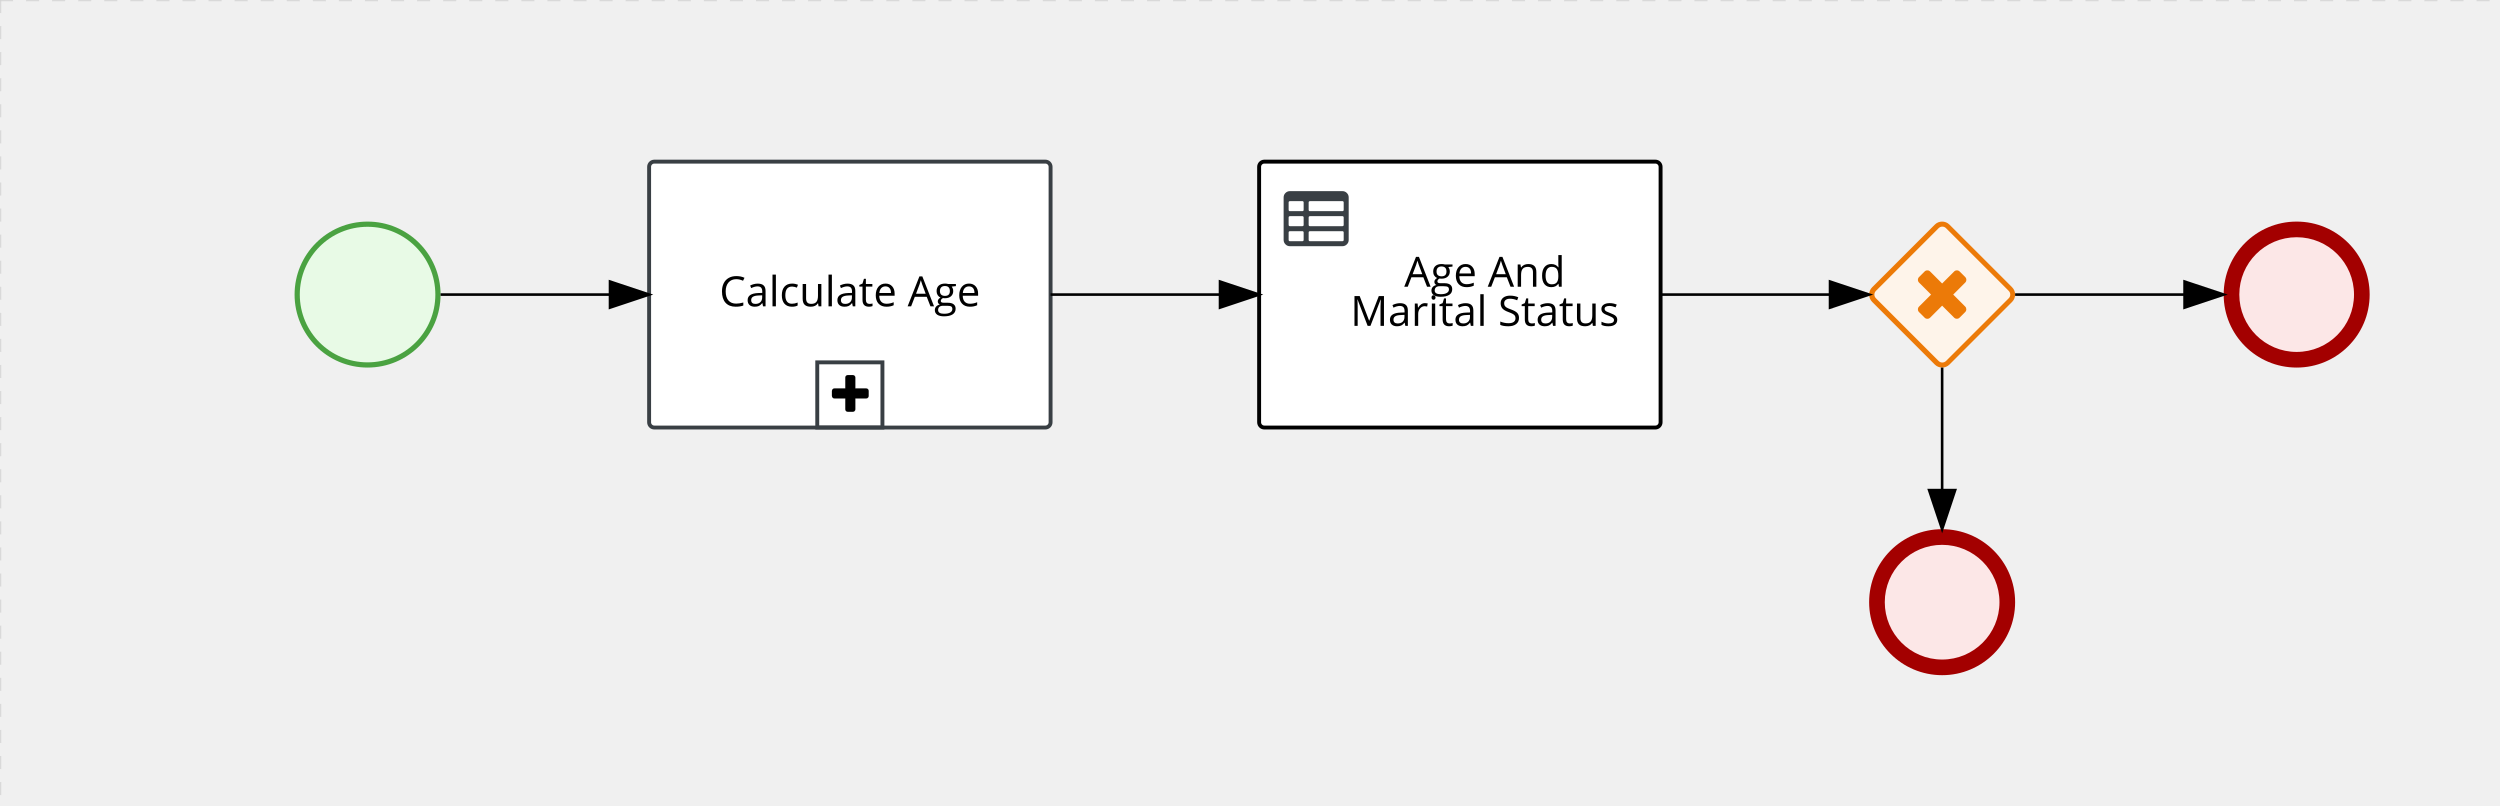
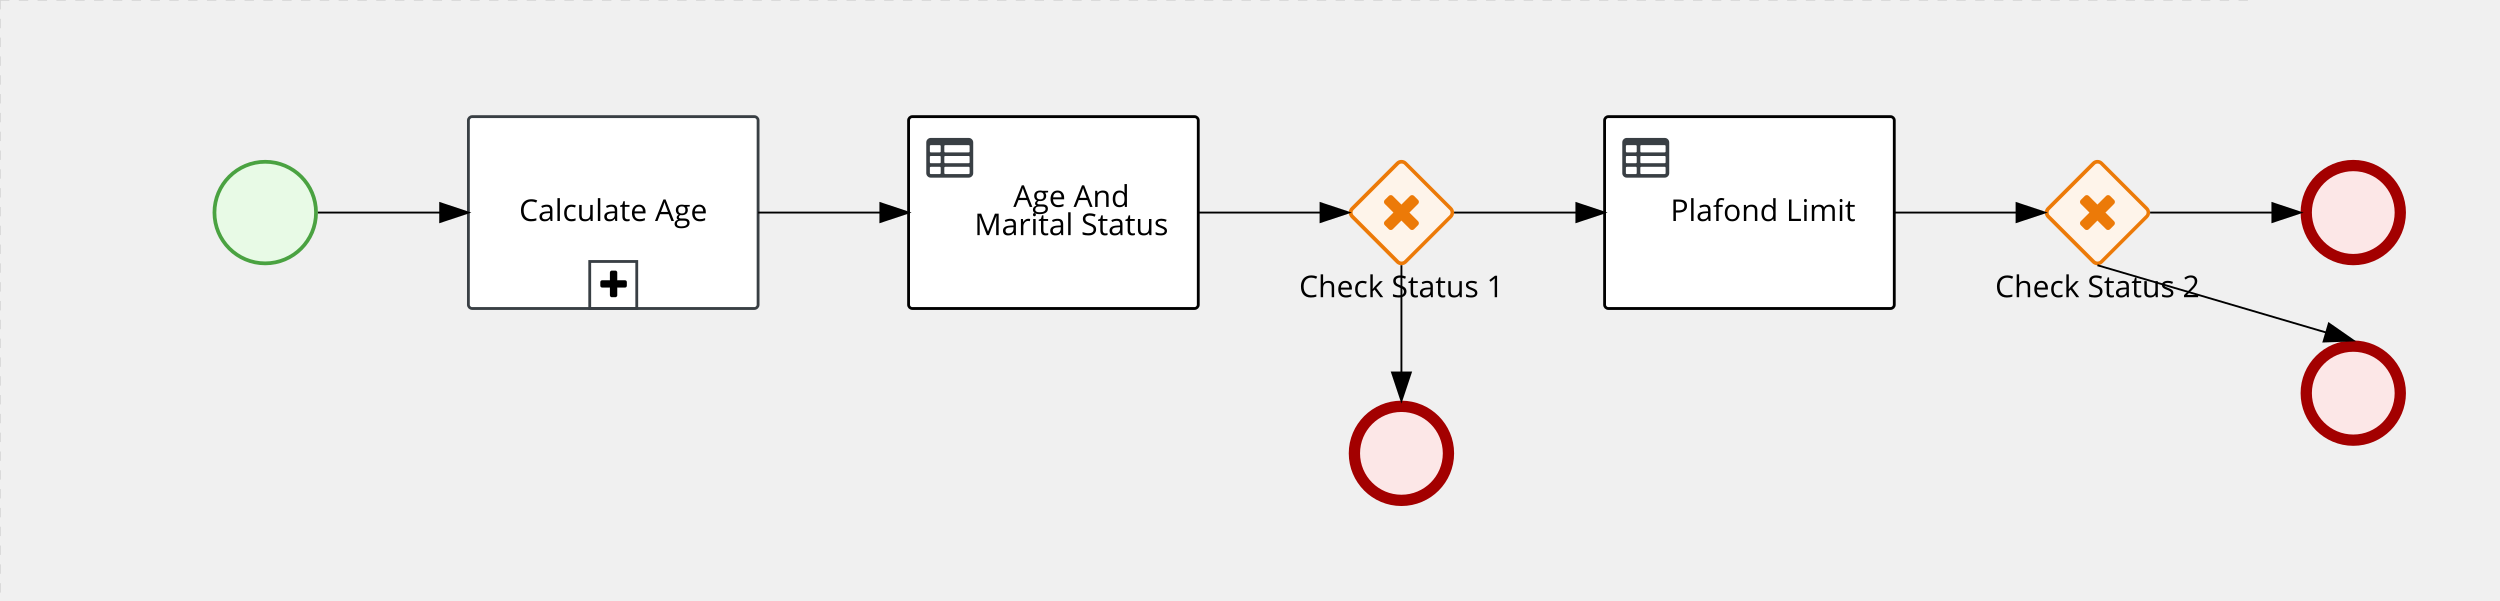
- <svg xmlns="http://www.w3.org/2000/svg" version="1.1" width="959" height="309" viewBox="0 0 959 309">
+ <svg xmlns="http://www.w3.org/2000/svg" version="1.1" width="1329" height="319" viewBox="0 0 1329 319">
  <defs />
  <g transform="matrix(1,0,0,1,0,0)">
    <g>
      <g>
        <g>
          <path fill="none" stroke="#d3d3d3" paint-order="fill stroke markers" d=" M 0 0 L 1200 0" stroke-miterlimit="10" stroke-opacity="0.8" stroke-dasharray="5" />
        </g>
        <g>
          <path fill="none" stroke="#d3d3d3" paint-order="fill stroke markers" d=" M 0 0 L 0 800" stroke-miterlimit="10" stroke-opacity="0.8" stroke-dasharray="5" />
        </g>
      </g>
+       <g id="_70300C60-B4C1-4E8E-BAFE-2CF2858DFFA8" bpmn2nodeid="_70300C60-B4C1-4E8E-BAFE-2CF2858DFFA8" transform="matrix(1,0,0,1,1087,85)">
+         <g>
+           <path fill="none" stroke="none" />
+         </g>
+         <g transform="matrix(0.125,0,0,0.125,0,0)">
+           <g transform="matrix(1,0,0,1,0,0)">
+             <path fill="#fef4ea" stroke="none" id="_70300C60-B4C1-4E8E-BAFE-2CF2858DFFA8?shapeType=BACKGROUND" paint-order="stroke fill markers" d=" M 0 0 M 224.4 4.3 C 216.4 4.3 208.4 7.3 202.3 13.4 L 13.5 202.2 C 1.3 214.4 1.3 234.2 13.5 246.4 L 202.2 435.1 C 208.3 441.2 216.4 444.2 224.3 444.2 C 232.2 444.2 240.3 441.2 246.4 435.1 L 435.1 246.4 C 447.3 234.2 447.3 214.4 435.1 202.2 L 246.5 13.4 C 240.4 7.3 232.4 4.3 224.4 4.3 L 224.4 4.3 Z" />
+           </g>
+           <g>
+             <g transform="matrix(1,0,0,1,0,0)">
+               <g transform="matrix(1,0,0,1,0,0)">
+                 <path fill="rgb(236,122,8)" stroke="none" id="_70300C60-B4C1-4E8E-BAFE-2CF2858DFFA8?shapeType=BORDER&amp;renderType=FILL" paint-order="stroke fill markers" d=" M 0 0 M 20.8 212.7 L 213.3 20.2 C 219.6 13.9 229.7 13.9 235.9 20.2 L 428.4 212.7 C 434.7 219 434.7 229.1 428.4 235.3 L 235.9 427.8 C 229.6 434.1 219.5 434.1 213.3 427.8 L 20.8 235.3 C 14.5 229.1 14.5 218.9 20.8 212.7 L 20.8 212.7 Z M 0 0 M 0 224 C 0 232.1 3.1 240.3 9.3 246.5 L 201.5 438.7 C 213.9 451.1 234.1 451.1 246.5 438.7 L 438.7 246.5 C 444.9 240.3 448 232.1 448 224 C 448 215.9 444.9 207.7 438.7 201.5 L 246.5 9.3 C 234.1 -3.1 213.9 -3.1 201.5 9.3 L 9.3 201.5 C 3.1 207.7 0 215.9 0 224 L 0 224 Z" />
+               </g>
+             </g>
+           </g>
+           <g>
+             <g transform="matrix(1,0,0,1,0,0)">
+               <g transform="matrix(1,0,0,1,0,0)">
+                 <path fill="#ec7a08" stroke="none" id="_70300C60-B4C1-4E8E-BAFE-2CF2858DFFA8undefined" paint-order="stroke fill markers" d=" M 0 0 M 298.2 269.2 C 298.2 272.6 297.1 275.3 294.7 277.7 L 277.7 294.7 C 275.3 297.1 272.6 298.2 269.2 298.2 C 265.8 298.2 263.1 297.1 260.7 294.7 L 224 258 L 187.2 294.8 C 184.8 297.2 182.1 298.3 178.7 298.3 C 175.3 298.3 172.6 297.2 170.2 294.8 L 153.2 277.8 C 150.8 275.4 149.7 272.7 149.7 269.3 C 149.7 265.9 150.8 263.2 153.2 260.8 L 190 224 L 153.2 187.2 C 150.8 184.8 149.7 182 149.7 178.7 C 149.7 175.3 150.8 172.5 153.2 170.2 L 170.2 153.2 C 172.6 150.8 175.3 149.7 178.7 149.7 C 182.1 149.7 184.8 150.8 187.2 153.2 L 224 190 L 260.8 153.2 C 263.2 150.8 265.9 149.7 269.3 149.7 C 272.7 149.7 275.4 150.8 277.8 153.2 L 294.8 170.2 C 297.2 172.5 298.3 175.3 298.3 178.7 C 298.3 182 297.2 184.8 294.8 187.2 L 258 224 L 294.8 260.8 C 297.1 263.1 298.2 265.9 298.2 269.2 Z" />
+               </g>
+             </g>
+           </g>
+         </g>
+         <g transform="matrix(1,0,0,1,-26.39844,61)">
+           <text fill="#000000" stroke="none" font-family="Open Sans" font-size="12pt" font-style="normal" font-weight="normal" text-decoration="normal" x="54.398" y="12" text-anchor="middle" dominant-baseline="alphabetic">Check Status 2</text>
+         </g>
+       </g>
+       <g id="_CE62FA58-191A-4DD1-88D5-7C0212562B07" bpmn2nodeid="_CE62FA58-191A-4DD1-88D5-7C0212562B07" transform="matrix(1,0,0,1,1223,85)">
+         <g>
+           <path fill="none" stroke="none" />
+         </g>
+         <g transform="matrix(0.125,0,0,0.125,0,0)">
+           <g transform="matrix(1,0,0,1,0,0)">
+             <path fill="#fce7e7" stroke="none" id="_CE62FA58-191A-4DD1-88D5-7C0212562B07?shapeType=BACKGROUND" paint-order="stroke fill markers" d=" M 0 0 M 444 224 C 444 263.9 434.2 300.8 414.4 334.5 C 394.7 368.2 368 394.9 334.4 414.5 C 300.8 434.1 263.9 444 224 444 C 184.1 444 147.2 434.2 113.5 414.4 C 79.8 394.7 53.1 368 33.5 334.4 C 13.9 300.8 4 263.9 4 224 C 4 184.1 13.8 147.2 33.6 113.5 C 53.4 79.8 80.1 53.1 113.6 33.5 C 147.1 13.9 184.1 4 224 4 C 263.9 4 300.8 13.8 334.5 33.6 C 368.2 53.4 394.9 80.1 414.5 113.6 C 434.1 147.1 444 184.1 444 224 Z" />
+           </g>
+           <g>
+             <g transform="matrix(1,0,0,1,0,0)">
+               <g transform="matrix(1,0,0,1,0,0)">
+                 <path fill="#a30000" stroke="none" id="_CE62FA58-191A-4DD1-88D5-7C0212562B07?shapeType=BORDER&amp;renderType=FILL" paint-order="stroke fill markers" d=" M 0 0 M 224 0 C 100.3 0 0 100.3 0 224 C 0 347.7 100.3 448 224 448 C 347.7 448 448 347.7 448 224 C 448 100.3 347.7 0 224 0 Z M 0 0 M 224 400 C 126.8 400 48 321.2 48 224 C 48 126.8 126.8 48 224 48 C 321.2 48 400 126.8 400 224 C 400 321.2 321.2 400 224 400 Z" />
+               </g>
+             </g>
+           </g>
+         </g>
+         <g transform="matrix(1,0,0,1,28,61)" />
+       </g>
+       <g id="_14AE58D0-3DDA-41BF-BCDB-7620F845D6AE" bpmn2nodeid="_14AE58D0-3DDA-41BF-BCDB-7620F845D6AE" transform="matrix(1,0,0,1,717,213)">
+         <g>
+           <path fill="none" stroke="none" />
+         </g>
+         <g transform="matrix(0.125,0,0,0.125,0,0)">
+           <g transform="matrix(1,0,0,1,0,0)">
+             <path fill="#fce7e7" stroke="none" id="_14AE58D0-3DDA-41BF-BCDB-7620F845D6AE?shapeType=BACKGROUND" paint-order="stroke fill markers" d=" M 0 0 M 444 224 C 444 263.9 434.2 300.8 414.4 334.5 C 394.7 368.2 368 394.9 334.4 414.5 C 300.8 434.1 263.9 444 224 444 C 184.1 444 147.2 434.2 113.5 414.4 C 79.8 394.7 53.1 368 33.5 334.4 C 13.9 300.8 4 263.9 4 224 C 4 184.1 13.8 147.2 33.6 113.5 C 53.4 79.8 80.1 53.1 113.6 33.5 C 147.1 13.9 184.1 4 224 4 C 263.9 4 300.8 13.8 334.5 33.6 C 368.2 53.4 394.9 80.1 414.5 113.6 C 434.1 147.1 444 184.1 444 224 Z" />
+           </g>
+           <g>
+             <g transform="matrix(1,0,0,1,0,0)">
+               <g transform="matrix(1,0,0,1,0,0)">
+                 <path fill="#a30000" stroke="none" id="_14AE58D0-3DDA-41BF-BCDB-7620F845D6AE?shapeType=BORDER&amp;renderType=FILL" paint-order="stroke fill markers" d=" M 0 0 M 224 0 C 100.3 0 0 100.3 0 224 C 0 347.7 100.3 448 224 448 C 347.7 448 448 347.7 448 224 C 448 100.3 347.7 0 224 0 Z M 0 0 M 224 400 C 126.8 400 48 321.2 48 224 C 48 126.8 126.8 48 224 48 C 321.2 48 400 126.8 400 224 C 400 321.2 321.2 400 224 400 Z" />
+               </g>
+             </g>
+           </g>
+         </g>
+         <g transform="matrix(1,0,0,1,28,61)" />
+       </g>
      <g id="_309DE2AB-E5EE-454F-BAEE-805C71B9DFD7" bpmn2nodeid="_309DE2AB-E5EE-454F-BAEE-805C71B9DFD7" transform="matrix(1,0,0,1,113,85)">
        <g>
          <path fill="none" stroke="none" />
        </g>
        <g transform="matrix(0.125,0,0,0.125,0,0)">
          <g transform="matrix(1,0,0,1,0,0)">
            <path fill="#e8fae6" stroke="none" id="_309DE2AB-E5EE-454F-BAEE-805C71B9DFD7?shapeType=BACKGROUND" paint-order="stroke fill markers" d=" M 0 0 M 444 224 C 444 263.9 434.2 300.8 414.4 334.5 C 394.7 368.2 368 394.9 334.4 414.5 C 300.8 434.1 263.9 444 224 444 C 184.1 444 147.2 434.2 113.5 414.4 C 79.8 394.7 53.1 368 33.5 334.4 C 13.9 300.8 4 263.9 4 224 C 4 184.1 13.8 147.2 33.6 113.5 C 53.4 79.8 80.1 53.1 113.6 33.5 C 147.1 13.9 184.1 4 224 4 C 263.9 4 300.8 13.8 334.5 33.6 C 368.2 53.4 394.9 80.1 414.5 113.6 C 434.1 147.1 444 184.1 444 224 Z" />
          </g>
          <g>
            <g transform="matrix(1,0,0,1,0,0)">
              <g transform="matrix(1,0,0,1,0,0)">
                <path fill="rgb(74,162,65)" stroke="none" id="_309DE2AB-E5EE-454F-BAEE-805C71B9DFD7?shapeType=BORDER&amp;renderType=FILL" paint-order="stroke fill markers" d=" M 0 0 M 224 0 C 100.3 0 0 100.3 0 224 C 0 347.7 100.3 448 224 448 C 347.7 448 448 347.7 448 224 C 448 100.3 347.7 0 224 0 Z M 0 0 M 224 432 C 109.1 432 16 338.9 16 224 C 16 109.1 109.1 16 224 16 C 338.9 16 432 109.1 432 224 C 432 338.9 338.9 432 224 432 Z" />
              </g>
            </g>
          </g>
        </g>
        <g transform="matrix(1,0,0,1,28,61)" />
      </g>
      <g id="_530787F6-8247-4C77-BCB2-0A57B36B3AC3" bpmn2nodeid="_530787F6-8247-4C77-BCB2-0A57B36B3AC3" transform="matrix(1,0,0,1,249,62)">
        <g>
          <path fill="none" stroke="none" />
        </g>
        <g transform="matrix(1,0,0,1,0,0)">
          <path fill="#ffffff" stroke="none" id="_530787F6-8247-4C77-BCB2-0A57B36B3AC3?shapeType=BACKGROUND" paint-order="stroke fill markers" d=" M 2 0 L 152 0 L 152 0 A 2 2 0 0 1 154 2 L 154 100 L 154 100 A 2 2 0 0 1 152 102 L 2 102 L 2 102 A 2 2 0 0 1 0 100 L 0 2 L 0 2 A 2 2 0 0 1 2 0 Z" />
        </g>
        <g transform="matrix(1,0,0,1,0,0)">
          <path fill="none" stroke="#393f44" id="_530787F6-8247-4C77-BCB2-0A57B36B3AC3?shapeType=BORDER&amp;renderType=STROKE" paint-order="fill stroke markers" d=" M 2 0 L 152 0 L 152 0 A 2 2 0 0 1 154 2 L 154 100 L 154 100 A 2 2 0 0 1 152 102 L 2 102 L 2 102 A 2 2 0 0 1 0 100 L 0 2 L 0 2 A 2 2 0 0 1 2 0 Z" stroke-miterlimit="10" stroke-width="1.5" stroke-dasharray="" />
        </g>
        <g transform="matrix(1,0,0,1,1.5,11)">
          <g transform="matrix(1,0,0,1,0,0)">
            <g transform="matrix(1,0,0,1,63,66)">
              <path fill="none" stroke="#393f44" id="_530787F6-8247-4C77-BCB2-0A57B36B3AC3undefined" paint-order="fill stroke markers" d=" M 0 0 L 25 0 L 25 25 L 0 25 L 0 0 Z Z" stroke-miterlimit="10" stroke-width="1.5" stroke-dasharray="" />
            </g>
            <g transform="matrix(0.04,0,0,0.04,68.64,69.6)">
              <path fill="#000000" stroke="#000000" id="_530787F6-8247-4C77-BCB2-0A57B36B3AC3undefined" paint-order="fill stroke markers" d=" M 0 0 M 352 184 L 352 232 C 352 238.7 349.7 244.3 345 249 C 340.3 253.7 334.7 256 328 256 L 224 256 L 224 360 C 224 366.7 221.7 372.3 217 377 C 212.3 381.7 206.7 384 200 384 L 152 384 C 145.3 384 139.7 381.7 135 377 C 130.3 372.3 128 366.7 128 360 L 128 256 L 24 256 C 17.3 256 11.7 253.7 7 249 C 2.3 244.3 0 238.7 0 232 L 0 184 C 0 177.3 2.3 171.7 7 167 C 11.7 162.3 17.3 160 24 160 L 128 160 L 128 56 C 128 49.3 130.3 43.7 135 39 C 139.7 34.3 145.3 32 152 32 L 200 32 C 206.7 32 212.3 34.3 217 39 C 221.7 43.7 224 49.3 224 56 L 224 160 L 328 160 C 334.7 160 340.3 162.3 345 167 C 349.7 171.7 352 177.3 352 184 Z" stroke-miterlimit="10" stroke-dasharray="" />
            </g>
          </g>
        </g>
        <g transform="matrix(1,0,0,1,13.32,11)">
          <g transform="matrix(1,0,0,1,0,0)">
            <g transform="matrix(1,0,0,1,63,66)">
              <path fill="none" stroke="none" />
            </g>
            <g transform="matrix(0.04,0,0,0.04,68.64,69.6)">
              <path fill="none" stroke="none" />
            </g>
            <g transform="matrix(0.04,0,0,0.04,40.32,71.04)">
              <path fill="none" stroke="none" />
            </g>
            <g transform="matrix(0.04,0,0,0.04,39.36,72)">
              <path fill="none" stroke="none" />
            </g>
          </g>
        </g>
        <g transform="matrix(1,0,0,1,26.96484,43.5)">
          <text fill="#000000" stroke="none" font-family="Open Sans" font-size="12pt" font-style="normal" font-weight="normal" text-decoration="normal" x="50.035" y="12" text-anchor="middle" dominant-baseline="alphabetic">Calculate Age</text>
        </g>
      </g>
-       <g id="_9F5DFABF-F8DC-4476-BAFC-94F05EB11836" bpmn2nodeid="_9F5DFABF-F8DC-4476-BAFC-94F05EB11836">
-         <g>
-           <path fill="none" stroke="#000000" paint-order="fill stroke markers" d=" M 169 113 L 234 113" stroke-miterlimit="10" stroke-dasharray="" />
-         </g>
-         <g transform="matrix(1,0,0,1,169,113)" />
-         <g transform="matrix(6.123233995736766e-17,1,-1,6.123233995736766e-17,249,108)">
-           <path fill="#000000" stroke="#000000" paint-order="fill stroke markers" d=" M 10 15 L 0 15 L 5 0 Z" stroke-miterlimit="10" stroke-dasharray="" />
-         </g>
-         <g transform="matrix(1,0,0,1,169,103)" />
-       </g>
-       <g transform="matrix(1,0,0,1,113,85)" />
-       <g transform="matrix(1,0,0,1,249,62)" />
-       <g id="_328693C1-8DC0-47DC-89BA-09D41C50F26C" bpmn2nodeid="_328693C1-8DC0-47DC-89BA-09D41C50F26C" transform="matrix(1,0,0,1,717,85)">
-         <g>
-           <path fill="none" stroke="none" />
-         </g>
-         <g transform="matrix(0.125,0,0,0.125,0,0)">
-           <g transform="matrix(1,0,0,1,0,0)">
-             <path fill="#fef4ea" stroke="none" id="_328693C1-8DC0-47DC-89BA-09D41C50F26C?shapeType=BACKGROUND" paint-order="stroke fill markers" d=" M 0 0 M 224.4 4.3 C 216.4 4.3 208.4 7.3 202.3 13.4 L 13.5 202.2 C 1.3 214.4 1.3 234.2 13.5 246.4 L 202.2 435.1 C 208.3 441.2 216.4 444.2 224.3 444.2 C 232.2 444.2 240.3 441.2 246.4 435.1 L 435.1 246.4 C 447.3 234.2 447.3 214.4 435.1 202.2 L 246.5 13.4 C 240.4 7.3 232.4 4.3 224.4 4.3 L 224.4 4.3 Z" />
-           </g>
-           <g>
-             <g transform="matrix(1,0,0,1,0,0)">
-               <g transform="matrix(1,0,0,1,0,0)">
-                 <path fill="rgb(236,122,8)" stroke="none" id="_328693C1-8DC0-47DC-89BA-09D41C50F26C?shapeType=BORDER&amp;renderType=FILL" paint-order="stroke fill markers" d=" M 0 0 M 20.8 212.7 L 213.3 20.2 C 219.6 13.9 229.7 13.9 235.9 20.2 L 428.4 212.7 C 434.7 219 434.7 229.1 428.4 235.3 L 235.9 427.8 C 229.6 434.1 219.5 434.1 213.3 427.8 L 20.8 235.3 C 14.5 229.1 14.5 218.9 20.8 212.7 L 20.8 212.7 Z M 0 0 M 0 224 C 0 232.1 3.1 240.3 9.3 246.5 L 201.5 438.7 C 213.9 451.1 234.1 451.1 246.5 438.7 L 438.7 246.5 C 444.9 240.3 448 232.1 448 224 C 448 215.9 444.9 207.7 438.7 201.5 L 246.5 9.3 C 234.1 -3.1 213.9 -3.1 201.5 9.3 L 9.3 201.5 C 3.1 207.7 0 215.9 0 224 L 0 224 Z" />
-               </g>
-             </g>
-           </g>
-           <g>
-             <g transform="matrix(1,0,0,1,0,0)">
-               <g transform="matrix(1,0,0,1,0,0)">
-                 <path fill="#ec7a08" stroke="none" id="_328693C1-8DC0-47DC-89BA-09D41C50F26Cundefined" paint-order="stroke fill markers" d=" M 0 0 M 298.2 269.2 C 298.2 272.6 297.1 275.3 294.7 277.7 L 277.7 294.7 C 275.3 297.1 272.6 298.2 269.2 298.2 C 265.8 298.2 263.1 297.1 260.7 294.7 L 224 258 L 187.2 294.8 C 184.8 297.2 182.1 298.3 178.7 298.3 C 175.3 298.3 172.6 297.2 170.2 294.8 L 153.2 277.8 C 150.8 275.4 149.7 272.7 149.7 269.3 C 149.7 265.9 150.8 263.2 153.2 260.8 L 190 224 L 153.2 187.2 C 150.8 184.8 149.7 182 149.7 178.7 C 149.7 175.3 150.8 172.5 153.2 170.2 L 170.2 153.2 C 172.6 150.8 175.3 149.7 178.7 149.7 C 182.1 149.7 184.8 150.8 187.2 153.2 L 224 190 L 260.8 153.2 C 263.2 150.8 265.9 149.7 269.3 149.7 C 272.7 149.7 275.4 150.8 277.8 153.2 L 294.8 170.2 C 297.2 172.5 298.3 175.3 298.3 178.7 C 298.3 182 297.2 184.8 294.8 187.2 L 258 224 L 294.8 260.8 C 297.1 263.1 298.2 265.9 298.2 269.2 Z" />
-               </g>
-             </g>
-           </g>
-         </g>
-         <g transform="matrix(1,0,0,1,28,61)" />
-       </g>
-       <g transform="matrix(1,0,0,1,717,85)" />
-       <g id="_F9D18C02-D1D5-4E0E-BF70-0D99DA0089C6" bpmn2nodeid="_F9D18C02-D1D5-4E0E-BF70-0D99DA0089C6" transform="matrix(1,0,0,1,717,203)">
-         <g>
-           <path fill="none" stroke="none" />
-         </g>
-         <g transform="matrix(0.125,0,0,0.125,0,0)">
-           <g transform="matrix(1,0,0,1,0,0)">
-             <path fill="#fce7e7" stroke="none" id="_F9D18C02-D1D5-4E0E-BF70-0D99DA0089C6?shapeType=BACKGROUND" paint-order="stroke fill markers" d=" M 0 0 M 444 224 C 444 263.9 434.2 300.8 414.4 334.5 C 394.7 368.2 368 394.9 334.4 414.5 C 300.8 434.1 263.9 444 224 444 C 184.1 444 147.2 434.2 113.5 414.4 C 79.8 394.7 53.1 368 33.5 334.4 C 13.9 300.8 4 263.9 4 224 C 4 184.1 13.8 147.2 33.6 113.5 C 53.4 79.8 80.1 53.1 113.6 33.5 C 147.1 13.9 184.1 4 224 4 C 263.9 4 300.8 13.8 334.5 33.6 C 368.2 53.4 394.9 80.1 414.5 113.6 C 434.1 147.1 444 184.1 444 224 Z" />
-           </g>
-           <g>
-             <g transform="matrix(1,0,0,1,0,0)">
-               <g transform="matrix(1,0,0,1,0,0)">
-                 <path fill="rgb(163,0,0)" stroke="none" id="_F9D18C02-D1D5-4E0E-BF70-0D99DA0089C6?shapeType=BORDER&amp;renderType=FILL" paint-order="stroke fill markers" d=" M 0 0 M 224 0 C 100.3 0 0 100.3 0 224 C 0 347.7 100.3 448 224 448 C 347.7 448 448 347.7 448 224 C 448 100.3 347.7 0 224 0 Z M 0 0 M 224 400 C 126.8 400 48 321.2 48 224 C 48 126.8 126.8 48 224 48 C 321.2 48 400 126.8 400 224 C 400 321.2 321.2 400 224 400 Z" />
-               </g>
-             </g>
-           </g>
-         </g>
-         <g transform="matrix(1,0,0,1,28,61)" />
-       </g>
-       <g id="_D57487B5-30A9-448D-A169-CFF3DB769724" bpmn2nodeid="_D57487B5-30A9-448D-A169-CFF3DB769724">
-         <g>
-           <path fill="none" stroke="rgb(0,0,0)" paint-order="fill stroke markers" d=" M 745 141 L 745 188" stroke-miterlimit="10" stroke-dasharray="" />
-         </g>
-         <g transform="matrix(1,0,0,1,745,141)" />
-         <g transform="matrix(-1,1.2246467991473532e-16,-1.2246467991473532e-16,-1,750,203)">
-           <path fill="rgb(0,0,0)" stroke="rgb(0,0,0)" paint-order="fill stroke markers" d=" M 10 15 L 0 15 L 5 0 Z" stroke-miterlimit="10" stroke-dasharray="" />
-         </g>
-         <g transform="matrix(1,0,0,1,755,172)" />
-       </g>
-       <g transform="matrix(1,0,0,1,717,203)" />
-       <g id="_79C30A77-93FF-4558-A1CE-48D9299A8F5D" bpmn2nodeid="_79C30A77-93FF-4558-A1CE-48D9299A8F5D" transform="matrix(1,0,0,1,853,85)">
-         <g>
-           <path fill="none" stroke="none" />
-         </g>
-         <g transform="matrix(0.125,0,0,0.125,0,0)">
-           <g transform="matrix(1,0,0,1,0,0)">
-             <path fill="#fce7e7" stroke="none" id="_79C30A77-93FF-4558-A1CE-48D9299A8F5D?shapeType=BACKGROUND" paint-order="stroke fill markers" d=" M 0 0 M 444 224 C 444 263.9 434.2 300.8 414.4 334.5 C 394.7 368.2 368 394.9 334.4 414.5 C 300.8 434.1 263.9 444 224 444 C 184.1 444 147.2 434.2 113.5 414.4 C 79.8 394.7 53.1 368 33.5 334.4 C 13.9 300.8 4 263.9 4 224 C 4 184.1 13.8 147.2 33.6 113.5 C 53.4 79.8 80.1 53.1 113.6 33.5 C 147.1 13.9 184.1 4 224 4 C 263.9 4 300.8 13.8 334.5 33.6 C 368.2 53.4 394.9 80.1 414.5 113.6 C 434.1 147.1 444 184.1 444 224 Z" />
-           </g>
-           <g>
-             <g transform="matrix(1,0,0,1,0,0)">
-               <g transform="matrix(1,0,0,1,0,0)">
-                 <path fill="rgb(163,0,0)" stroke="none" id="_79C30A77-93FF-4558-A1CE-48D9299A8F5D?shapeType=BORDER&amp;renderType=FILL" paint-order="stroke fill markers" d=" M 0 0 M 224 0 C 100.3 0 0 100.3 0 224 C 0 347.7 100.3 448 224 448 C 347.7 448 448 347.7 448 224 C 448 100.3 347.7 0 224 0 Z M 0 0 M 224 400 C 126.8 400 48 321.2 48 224 C 48 126.8 126.8 48 224 48 C 321.2 48 400 126.8 400 224 C 400 321.2 321.2 400 224 400 Z" />
-               </g>
-             </g>
-           </g>
-         </g>
-         <g transform="matrix(1,0,0,1,28,61)" />
-       </g>
-       <g id="_175194F3-5BD0-4831-A7BA-B3CA34FEB2B5" bpmn2nodeid="_175194F3-5BD0-4831-A7BA-B3CA34FEB2B5">
-         <g>
-           <path fill="none" stroke="rgb(0,0,0)" paint-order="fill stroke markers" d=" M 773 113 L 838 113" stroke-miterlimit="10" stroke-dasharray="" />
-         </g>
-         <g transform="matrix(1,0,0,1,773,113)" />
-         <g transform="matrix(6.123233995736766e-17,1,-1,6.123233995736766e-17,853,108)">
-           <path fill="rgb(0,0,0)" stroke="rgb(0,0,0)" paint-order="fill stroke markers" d=" M 10 15 L 0 15 L 5 0 Z" stroke-miterlimit="10" stroke-dasharray="" />
-         </g>
-         <g transform="matrix(1,0,0,1,773,103)" />
-       </g>
-       <g transform="matrix(1,0,0,1,853,85)" />
      <g id="_E3C6625B-2FCB-4D22-89FC-4547EFD1FA25" bpmn2nodeid="_E3C6625B-2FCB-4D22-89FC-4547EFD1FA25" transform="matrix(1,0,0,1,483,62)">
        <g>
          <path fill="none" stroke="none" />
        </g>
        <g transform="matrix(1,0,0,1,0,0)">
          <path fill="#ffffff" stroke="none" id="_E3C6625B-2FCB-4D22-89FC-4547EFD1FA25?shapeType=BACKGROUND" paint-order="stroke fill markers" d=" M 2 0 L 152 0 L 152 0 A 2 2 0 0 1 154 2 L 154 100 L 154 100 A 2 2 0 0 1 152 102 L 2 102 L 2 102 A 2 2 0 0 1 0 100 L 0 2 L 0 2 A 2 2 0 0 1 2 0 Z" />
        </g>
        <g transform="matrix(1,0,0,1,0,0)">
-           <path fill="none" stroke="rgb(0,0,0)" id="_E3C6625B-2FCB-4D22-89FC-4547EFD1FA25?shapeType=BORDER&amp;renderType=STROKE" paint-order="fill stroke markers" d=" M 2 0 L 152 0 L 152 0 A 2 2 0 0 1 154 2 L 154 100 L 154 100 A 2 2 0 0 1 152 102 L 2 102 L 2 102 A 2 2 0 0 1 0 100 L 0 2 L 0 2 A 2 2 0 0 1 2 0 Z" stroke-miterlimit="10" stroke-width="1.5" stroke-dasharray="" />
+           <path fill="none" stroke="#000000" id="_E3C6625B-2FCB-4D22-89FC-4547EFD1FA25?shapeType=BORDER&amp;renderType=STROKE" paint-order="fill stroke markers" d=" M 2 0 L 152 0 L 152 0 A 2 2 0 0 1 154 2 L 154 100 L 154 100 A 2 2 0 0 1 152 102 L 2 102 L 2 102 A 2 2 0 0 1 0 100 L 0 2 L 0 2 A 2 2 0 0 1 2 0 Z" stroke-miterlimit="10" stroke-width="1.5" stroke-dasharray="" />
        </g>
        <g>
          <g transform="matrix(0.06,0,0,0.06,9.4,9.4)">
            <g transform="matrix(1,0,0,1,0,0)">
              <path fill="#393f44" stroke="none" id="_E3C6625B-2FCB-4D22-89FC-4547EFD1FA25undefined" paint-order="stroke fill markers" d=" M 0 0 M 128 344 L 128 296 C 128 293.7 127.2 291.8 125.8 290.2 C 124.4 288.6 122.4 288 120 288 L 40 288 C 37.7 288 35.8 288.8 34.2 290.2 C 32.6 291.6 32 293.7 32 296 L 32 344 C 32 346.3 32.8 348.2 34.2 349.8 C 35.6 351.4 37.6 352 40 352 L 120 352 C 122.3 352 124.2 351.2 125.8 349.8 C 127.4 348.4 128 346.3 128 344 Z M 0 0 M 128 248 L 128 200 C 128 197.7 127.2 195.8 125.8 194.2 C 124.4 192.6 122.4 192 120 192 L 40 192 C 37.7 192 35.8 192.8 34.2 194.2 C 32.6 195.6 32 197.7 32 200 L 32 248 C 32 250.3 32.8 252.2 34.2 253.8 C 35.6 255.4 37.6 256 40 256 L 120 256 C 122.3 256 124.2 255.2 125.8 253.8 C 127.4 252.4 128 250.3 128 248 Z M 0 0 M 376 352 C 378.3 352 380.2 351.2 381.8 349.8 C 383.4 348.4 384 346.4 384 344 L 384 296 C 384 293.7 383.2 291.8 381.8 290.2 C 380.4 288.6 378.4 288 376 288 L 168 288 C 165.7 288 163.8 288.8 162.2 290.2 C 160.6 291.6 160 293.6 160 296 L 160 344 C 160 346.3 160.8 348.2 162.2 349.8 C 163.6 351.4 165.6 352 168 352 L 376 352 Z M 0 0 M 128 152 L 128 104 C 128 101.7 127.2 99.8 125.8 98.2 C 124.4 96.6 122.3 96 120 96 L 40 96 C 37.7 96 35.8 96.8 34.2 98.2 C 32.6 99.6 32 101.7 32 104 L 32 152 C 32 154.3 32.8 156.2 34.2 157.8 C 35.6 159.4 37.6 160 40 160 L 120 160 C 122.3 160 124.2 159.2 125.8 157.8 C 127.4 156.4 128 154.3 128 152 Z M 0 0 M 376 256 C 378.3 256 380.2 255.2 381.8 253.8 C 383.4 252.4 384 250.4 384 248 L 384 200 C 384 197.7 383.2 195.8 381.8 194.2 C 380.4 192.6 378.4 192 376 192 L 168 192 C 165.7 192 163.8 192.8 162.2 194.2 C 160.6 195.6 160 197.6 160 200 L 160 248 C 160 250.3 160.8 252.2 162.2 253.8 C 163.6 255.4 165.6 256 168 256 L 376 256 Z M 0 0 M 376 160 C 378.3 160 380.2 159.2 381.8 157.8 C 383.4 156.4 384 154.4 384 152 L 384 104 C 384 101.7 383.2 99.8 381.8 98.2 C 380.4 96.6 378.3 96 376 96 L 168 96 C 165.7 96 163.8 96.8 162.2 98.2 C 160.6 99.6 160 101.6 160 104 L 160 152 C 160 154.3 160.8 156.2 162.2 157.8 C 163.6 159.4 165.6 160 168 160 L 376 160 Z M 0 0 M 416 72 L 416 344 C 416 355 412.1 364.4 404.2 372.2 C 396.3 380 387 384 376 384 L 40 384 C 29 384 19.6 380.1 11.8 372.2 C 4 364.3 0 355 0 344 L 0 72 C 0 61 3.9 51.6 11.8 43.8 C 19.7 36 29 32 40 32 L 376 32 C 387 32 396.4 35.9 404.2 43.8 C 412 51.7 416 61 416 72 Z" />
            </g>
          </g>
        </g>
        <g transform="matrix(1,0,0,1,35,36)">
          <text fill="#000000" stroke="none" font-family="Open Sans" font-size="12pt" font-style="normal" font-weight="normal" text-decoration="normal" x="51.551" y="12" text-anchor="middle" dominant-baseline="alphabetic">    Age And      </text>
          <text fill="#000000" stroke="none" font-family="Open Sans" font-size="12pt" font-style="normal" font-weight="normal" text-decoration="normal" x="51.551" y="27" text-anchor="middle" dominant-baseline="alphabetic">Marital Status</text>
        </g>
      </g>
-       <g id="_9A3B6F7E-EC83-4D2D-A94E-23EE6DC26895" bpmn2nodeid="_9A3B6F7E-EC83-4D2D-A94E-23EE6DC26895">
+       <g id="_A0963114-138A-4C79-B39A-CBD4D86B2CEE" bpmn2nodeid="_A0963114-138A-4C79-B39A-CBD4D86B2CEE" transform="matrix(1,0,0,1,717,85)">
+         <g>
+           <path fill="none" stroke="none" />
+         </g>
+         <g transform="matrix(0.125,0,0,0.125,0,0)">
+           <g transform="matrix(1,0,0,1,0,0)">
+             <path fill="#fef4ea" stroke="none" id="_A0963114-138A-4C79-B39A-CBD4D86B2CEE?shapeType=BACKGROUND" paint-order="stroke fill markers" d=" M 0 0 M 224.4 4.3 C 216.4 4.3 208.4 7.3 202.3 13.4 L 13.5 202.2 C 1.3 214.4 1.3 234.2 13.5 246.4 L 202.2 435.1 C 208.3 441.2 216.4 444.2 224.3 444.2 C 232.2 444.2 240.3 441.2 246.4 435.1 L 435.1 246.4 C 447.3 234.2 447.3 214.4 435.1 202.2 L 246.5 13.4 C 240.4 7.3 232.4 4.3 224.4 4.3 L 224.4 4.3 Z" />
+           </g>
+           <g>
+             <g transform="matrix(1,0,0,1,0,0)">
+               <g transform="matrix(1,0,0,1,0,0)">
+                 <path fill="#ec7a08" stroke="none" id="_A0963114-138A-4C79-B39A-CBD4D86B2CEE?shapeType=BORDER&amp;renderType=FILL" paint-order="stroke fill markers" d=" M 0 0 M 20.8 212.7 L 213.3 20.2 C 219.6 13.9 229.7 13.9 235.9 20.2 L 428.4 212.7 C 434.7 219 434.7 229.1 428.4 235.3 L 235.9 427.8 C 229.6 434.1 219.5 434.1 213.3 427.8 L 20.8 235.3 C 14.5 229.1 14.5 218.9 20.8 212.7 L 20.8 212.7 Z M 0 0 M 0 224 C 0 232.1 3.1 240.3 9.3 246.5 L 201.5 438.7 C 213.9 451.1 234.1 451.1 246.5 438.7 L 438.7 246.5 C 444.9 240.3 448 232.1 448 224 C 448 215.9 444.9 207.7 438.7 201.5 L 246.5 9.3 C 234.1 -3.1 213.9 -3.1 201.5 9.3 L 9.3 201.5 C 3.1 207.7 0 215.9 0 224 L 0 224 Z" />
+               </g>
+             </g>
+           </g>
+           <g>
+             <g transform="matrix(1,0,0,1,0,0)">
+               <g transform="matrix(1,0,0,1,0,0)">
+                 <path fill="#ec7a08" stroke="none" id="_A0963114-138A-4C79-B39A-CBD4D86B2CEEundefined" paint-order="stroke fill markers" d=" M 0 0 M 298.2 269.2 C 298.2 272.6 297.1 275.3 294.7 277.7 L 277.7 294.7 C 275.3 297.1 272.6 298.2 269.2 298.2 C 265.8 298.2 263.1 297.1 260.7 294.7 L 224 258 L 187.2 294.8 C 184.8 297.2 182.1 298.3 178.7 298.3 C 175.3 298.3 172.6 297.2 170.2 294.8 L 153.2 277.8 C 150.8 275.4 149.7 272.7 149.7 269.3 C 149.7 265.9 150.8 263.2 153.2 260.8 L 190 224 L 153.2 187.2 C 150.8 184.8 149.7 182 149.7 178.7 C 149.7 175.3 150.8 172.5 153.2 170.2 L 170.2 153.2 C 172.6 150.8 175.3 149.7 178.7 149.7 C 182.1 149.7 184.8 150.8 187.2 153.2 L 224 190 L 260.8 153.2 C 263.2 150.8 265.9 149.7 269.3 149.7 C 272.7 149.7 275.4 150.8 277.8 153.2 L 294.8 170.2 C 297.2 172.5 298.3 175.3 298.3 178.7 C 298.3 182 297.2 184.8 294.8 187.2 L 258 224 L 294.8 260.8 C 297.1 263.1 298.2 265.9 298.2 269.2 Z" />
+               </g>
+             </g>
+           </g>
+         </g>
+         <g transform="matrix(1,0,0,1,-26.39844,61)">
+           <text fill="#000000" stroke="none" font-family="Open Sans" font-size="12pt" font-style="normal" font-weight="normal" text-decoration="normal" x="54.398" y="12" text-anchor="middle" dominant-baseline="alphabetic">Check Status 1</text>
+         </g>
+       </g>
+       <g id="_8092A3F3-3AFA-4E28-8BEA-622BABE3A6F8" bpmn2nodeid="_8092A3F3-3AFA-4E28-8BEA-622BABE3A6F8" transform="matrix(1,0,0,1,853,62)">
+         <g>
+           <path fill="none" stroke="none" />
+         </g>
+         <g transform="matrix(1,0,0,1,0,0)">
+           <path fill="#ffffff" stroke="none" id="_8092A3F3-3AFA-4E28-8BEA-622BABE3A6F8?shapeType=BACKGROUND" paint-order="stroke fill markers" d=" M 2 0 L 152 0 L 152 0 A 2 2 0 0 1 154 2 L 154 100 L 154 100 A 2 2 0 0 1 152 102 L 2 102 L 2 102 A 2 2 0 0 1 0 100 L 0 2 L 0 2 A 2 2 0 0 1 2 0 Z" />
+         </g>
+         <g transform="matrix(1,0,0,1,0,0)">
+           <path fill="none" stroke="#000000" id="_8092A3F3-3AFA-4E28-8BEA-622BABE3A6F8?shapeType=BORDER&amp;renderType=STROKE" paint-order="fill stroke markers" d=" M 2 0 L 152 0 L 152 0 A 2 2 0 0 1 154 2 L 154 100 L 154 100 A 2 2 0 0 1 152 102 L 2 102 L 2 102 A 2 2 0 0 1 0 100 L 0 2 L 0 2 A 2 2 0 0 1 2 0 Z" stroke-miterlimit="10" stroke-width="1.5" stroke-dasharray="" />
+         </g>
+         <g>
+           <g transform="matrix(0.06,0,0,0.06,9.4,9.4)">
+             <g transform="matrix(1,0,0,1,0,0)">
+               <path fill="#393f44" stroke="none" id="_8092A3F3-3AFA-4E28-8BEA-622BABE3A6F8undefined" paint-order="stroke fill markers" d=" M 0 0 M 128 344 L 128 296 C 128 293.7 127.2 291.8 125.8 290.2 C 124.4 288.6 122.4 288 120 288 L 40 288 C 37.7 288 35.8 288.8 34.2 290.2 C 32.6 291.6 32 293.7 32 296 L 32 344 C 32 346.3 32.8 348.2 34.2 349.8 C 35.6 351.4 37.6 352 40 352 L 120 352 C 122.3 352 124.2 351.2 125.8 349.8 C 127.4 348.4 128 346.3 128 344 Z M 0 0 M 128 248 L 128 200 C 128 197.7 127.2 195.8 125.8 194.2 C 124.4 192.6 122.4 192 120 192 L 40 192 C 37.7 192 35.8 192.8 34.2 194.2 C 32.6 195.6 32 197.7 32 200 L 32 248 C 32 250.3 32.8 252.2 34.2 253.8 C 35.6 255.4 37.6 256 40 256 L 120 256 C 122.3 256 124.2 255.2 125.8 253.8 C 127.4 252.4 128 250.3 128 248 Z M 0 0 M 376 352 C 378.3 352 380.2 351.2 381.8 349.8 C 383.4 348.4 384 346.4 384 344 L 384 296 C 384 293.7 383.2 291.8 381.8 290.2 C 380.4 288.6 378.4 288 376 288 L 168 288 C 165.7 288 163.8 288.8 162.2 290.2 C 160.6 291.6 160 293.6 160 296 L 160 344 C 160 346.3 160.8 348.2 162.2 349.8 C 163.6 351.4 165.6 352 168 352 L 376 352 Z M 0 0 M 128 152 L 128 104 C 128 101.7 127.2 99.8 125.8 98.2 C 124.4 96.6 122.3 96 120 96 L 40 96 C 37.7 96 35.8 96.8 34.2 98.2 C 32.6 99.6 32 101.7 32 104 L 32 152 C 32 154.3 32.8 156.2 34.2 157.8 C 35.6 159.4 37.6 160 40 160 L 120 160 C 122.3 160 124.2 159.2 125.8 157.8 C 127.4 156.4 128 154.3 128 152 Z M 0 0 M 376 256 C 378.3 256 380.2 255.2 381.8 253.8 C 383.4 252.4 384 250.4 384 248 L 384 200 C 384 197.7 383.2 195.8 381.8 194.2 C 380.4 192.6 378.4 192 376 192 L 168 192 C 165.7 192 163.8 192.8 162.2 194.2 C 160.6 195.6 160 197.6 160 200 L 160 248 C 160 250.3 160.8 252.2 162.2 253.8 C 163.6 255.4 165.6 256 168 256 L 376 256 Z M 0 0 M 376 160 C 378.3 160 380.2 159.2 381.8 157.8 C 383.4 156.4 384 154.4 384 152 L 384 104 C 384 101.7 383.2 99.8 381.8 98.2 C 380.4 96.6 378.3 96 376 96 L 168 96 C 165.7 96 163.8 96.8 162.2 98.2 C 160.6 99.6 160 101.6 160 104 L 160 152 C 160 154.3 160.8 156.2 162.2 157.8 C 163.6 159.4 165.6 160 168 160 L 376 160 Z M 0 0 M 416 72 L 416 344 C 416 355 412.1 364.4 404.2 372.2 C 396.3 380 387 384 376 384 L 40 384 C 29 384 19.6 380.1 11.8 372.2 C 4 364.3 0 355 0 344 L 0 72 C 0 61 3.9 51.6 11.8 43.8 C 19.7 36 29 32 40 32 L 376 32 C 387 32 396.4 35.9 404.2 43.8 C 412 51.7 416 61 416 72 Z" />
+             </g>
+           </g>
+         </g>
+         <g transform="matrix(1,0,0,1,35,43.5)">
+           <text fill="#000000" stroke="none" font-family="Open Sans" font-size="12pt" font-style="normal" font-weight="normal" text-decoration="normal" x="49.188" y="12" text-anchor="middle" dominant-baseline="alphabetic">Plafond Limit</text>
+         </g>
+       </g>
+       <g id="_9F5DFABF-F8DC-4476-BAFC-94F05EB11836" bpmn2nodeid="_9F5DFABF-F8DC-4476-BAFC-94F05EB11836">
+         <g>
+           <path fill="none" stroke="#000000" paint-order="fill stroke markers" d=" M 169 113 L 234 113" stroke-miterlimit="10" stroke-dasharray="" />
+         </g>
+         <g transform="matrix(1,0,0,1,169,113)" />
+         <g transform="matrix(6.123233995736766e-17,1,-1,6.123233995736766e-17,249,108)">
+           <path fill="#000000" stroke="#000000" paint-order="fill stroke markers" d=" M 10 15 L 0 15 L 5 0 Z" stroke-miterlimit="10" stroke-dasharray="" />
+         </g>
+         <g transform="matrix(1,0,0,1,169,103)" />
+       </g>
+       <g id="_115701C7-357C-4462-8F1A-EB2137CF4A63" bpmn2nodeid="_115701C7-357C-4462-8F1A-EB2137CF4A63">
+         <g>
+           <path fill="none" stroke="#000000" paint-order="fill stroke markers" d=" M 403 113 L 468 113" stroke-miterlimit="10" stroke-dasharray="" />
+         </g>
+         <g transform="matrix(1,0,0,1,403,113)" />
+         <g transform="matrix(6.123233995736766e-17,1,-1,6.123233995736766e-17,483,108)">
+           <path fill="#000000" stroke="#000000" paint-order="fill stroke markers" d=" M 10 15 L 0 15 L 5 0 Z" stroke-miterlimit="10" stroke-dasharray="" />
+         </g>
+         <g transform="matrix(1,0,0,1,403,103)" />
+       </g>
+       <g id="_AEECBFC2-474F-49D2-A882-6E051D00EC79" bpmn2nodeid="_AEECBFC2-474F-49D2-A882-6E051D00EC79">
        <g>
          <path fill="none" stroke="#000000" paint-order="fill stroke markers" d=" M 637 113 L 702 113" stroke-miterlimit="10" stroke-dasharray="" />
        </g>
        <g transform="matrix(1,0,0,1,637,113)" />
        <g transform="matrix(6.123233995736766e-17,1,-1,6.123233995736766e-17,717,108)">
          <path fill="#000000" stroke="#000000" paint-order="fill stroke markers" d=" M 10 15 L 0 15 L 5 0 Z" stroke-miterlimit="10" stroke-dasharray="" />
        </g>
        <g transform="matrix(1,0,0,1,637,103)" />
      </g>
-       <g id="_115701C7-357C-4462-8F1A-EB2137CF4A63" bpmn2nodeid="_115701C7-357C-4462-8F1A-EB2137CF4A63">
-         <g>
-           <path fill="none" stroke="#000000" paint-order="fill stroke markers" d=" M 403 113 L 468 113" stroke-miterlimit="10" stroke-dasharray="" />
-         </g>
-         <g transform="matrix(1,0,0,1,403,113)" />
-         <g transform="matrix(6.123233995736766e-17,1,-1,6.123233995736766e-17,483,108)">
-           <path fill="#000000" stroke="#000000" paint-order="fill stroke markers" d=" M 10 15 L 0 15 L 5 0 Z" stroke-miterlimit="10" stroke-dasharray="" />
-         </g>
-         <g transform="matrix(1,0,0,1,403,103)" />
-       </g>
+       <g id="_70CBA807-575A-4D8C-B597-2E7497820502" bpmn2nodeid="_70CBA807-575A-4D8C-B597-2E7497820502">
+         <g>
+           <path fill="none" stroke="#000000" paint-order="fill stroke markers" d=" M 745 141 L 745 198" stroke-miterlimit="10" stroke-dasharray="" />
+         </g>
+         <g transform="matrix(1,0,0,1,745,141)" />
+         <g transform="matrix(-1,1.2246467991473532e-16,-1.2246467991473532e-16,-1,750,213)">
+           <path fill="#000000" stroke="#000000" paint-order="fill stroke markers" d=" M 10 15 L 0 15 L 5 0 Z" stroke-miterlimit="10" stroke-dasharray="" />
+         </g>
+         <g transform="matrix(1,0,0,1,755,177)" />
+       </g>
+       <g id="_1B1D2B46-AD75-4471-B7E6-BF76B1C7FD15" bpmn2nodeid="_1B1D2B46-AD75-4471-B7E6-BF76B1C7FD15">
+         <g>
+           <path fill="none" stroke="#000000" paint-order="fill stroke markers" d=" M 773 113 L 838 113" stroke-miterlimit="10" stroke-dasharray="" />
+         </g>
+         <g transform="matrix(1,0,0,1,773,113)" />
+         <g transform="matrix(6.123233995736766e-17,1,-1,6.123233995736766e-17,853,108)">
+           <path fill="#000000" stroke="#000000" paint-order="fill stroke markers" d=" M 10 15 L 0 15 L 5 0 Z" stroke-miterlimit="10" stroke-dasharray="" />
+         </g>
+         <g transform="matrix(1,0,0,1,773,103)" />
+       </g>
+       <g id="_B4B3E066-93CC-4408-A897-95F0529339AD" bpmn2nodeid="_B4B3E066-93CC-4408-A897-95F0529339AD">
+         <g>
+           <path fill="none" stroke="#000000" paint-order="fill stroke markers" d=" M 1007 113 L 1072 113" stroke-miterlimit="10" stroke-dasharray="" />
+         </g>
+         <g transform="matrix(1,0,0,1,1007,113)" />
+         <g transform="matrix(6.123233995736766e-17,1,-1,6.123233995736766e-17,1087,108)">
+           <path fill="#000000" stroke="#000000" paint-order="fill stroke markers" d=" M 10 15 L 0 15 L 5 0 Z" stroke-miterlimit="10" stroke-dasharray="" />
+         </g>
+         <g transform="matrix(1,0,0,1,1007,103)" />
+       </g>
+       <g id="_0F784D82-446D-4782-86C6-DAAC3EC9007C" bpmn2nodeid="_0F784D82-446D-4782-86C6-DAAC3EC9007C">
+         <g>
+           <path fill="none" stroke="#000000" paint-order="fill stroke markers" d=" M 1143 113 L 1208 113" stroke-miterlimit="10" stroke-dasharray="" />
+         </g>
+         <g transform="matrix(1,0,0,1,1143,113)" />
+         <g transform="matrix(6.123233995736766e-17,1,-1,6.123233995736766e-17,1223,108)">
+           <path fill="#000000" stroke="#000000" paint-order="fill stroke markers" d=" M 10 15 L 0 15 L 5 0 Z" stroke-miterlimit="10" stroke-dasharray="" />
+         </g>
+         <g transform="matrix(1,0,0,1,1143,103)" />
+       </g>
+       <g transform="matrix(1,0,0,1,1087,85)" />
+       <g transform="matrix(1,0,0,1,1223,85)" />
+       <g transform="matrix(1,0,0,1,717,213)" />
+       <g transform="matrix(1,0,0,1,113,85)" />
+       <g transform="matrix(1,0,0,1,249,62)" />
      <g transform="matrix(1,0,0,1,483,62)" />
+       <g transform="matrix(1,0,0,1,717,85)" />
+       <g transform="matrix(1,0,0,1,853,62)" />
+       <g id="_3DBA324E-7534-4278-9BD8-A5DFD32572AF" bpmn2nodeid="_3DBA324E-7534-4278-9BD8-A5DFD32572AF" transform="matrix(1,0,0,1,1223,181)">
+         <g>
+           <path fill="none" stroke="none" />
+         </g>
+         <g transform="matrix(0.125,0,0,0.125,0,0)">
+           <g transform="matrix(1,0,0,1,0,0)">
+             <path fill="#fce7e7" stroke="none" id="_3DBA324E-7534-4278-9BD8-A5DFD32572AF?shapeType=BACKGROUND" paint-order="stroke fill markers" d=" M 0 0 M 444 224 C 444 263.9 434.2 300.8 414.4 334.5 C 394.7 368.2 368 394.9 334.4 414.5 C 300.8 434.1 263.9 444 224 444 C 184.1 444 147.2 434.2 113.5 414.4 C 79.8 394.7 53.1 368 33.5 334.4 C 13.9 300.8 4 263.9 4 224 C 4 184.1 13.8 147.2 33.6 113.5 C 53.4 79.8 80.1 53.1 113.6 33.5 C 147.1 13.9 184.1 4 224 4 C 263.9 4 300.8 13.8 334.5 33.6 C 368.2 53.4 394.9 80.1 414.5 113.6 C 434.1 147.1 444 184.1 444 224 Z" />
+           </g>
+           <g>
+             <g transform="matrix(1,0,0,1,0,0)">
+               <g transform="matrix(1,0,0,1,0,0)">
+                 <path fill="rgb(163,0,0)" stroke="none" id="_3DBA324E-7534-4278-9BD8-A5DFD32572AF?shapeType=BORDER&amp;renderType=FILL" paint-order="stroke fill markers" d=" M 0 0 M 224 0 C 100.3 0 0 100.3 0 224 C 0 347.7 100.3 448 224 448 C 347.7 448 448 347.7 448 224 C 448 100.3 347.7 0 224 0 Z M 0 0 M 224 400 C 126.8 400 48 321.2 48 224 C 48 126.8 126.8 48 224 48 C 321.2 48 400 126.8 400 224 C 400 321.2 321.2 400 224 400 Z" />
+               </g>
+             </g>
+           </g>
+         </g>
+         <g transform="matrix(1,0,0,1,28,61)" />
+       </g>
+       <g id="_5FCA6B36-34ED-46DA-AEF4-6BAE2EE511DB" bpmn2nodeid="_5FCA6B36-34ED-46DA-AEF4-6BAE2EE511DB">
+         <g>
+           <path fill="none" stroke="#000000" paint-order="fill stroke markers" d=" M 1115 141 L 1236.61 176.768" stroke-miterlimit="10" stroke-dasharray="" />
+         </g>
+         <g transform="matrix(1,0,0,1,1115,141)" />
+         <g transform="matrix(-0.2821663,0.9593655,-0.9593655,-0.2821663,1252.411,176.2032)">
+           <path fill="#000000" stroke="#000000" paint-order="fill stroke markers" d=" M 10 15 L 0 15 L 5 0 Z" stroke-miterlimit="10" stroke-dasharray="" />
+         </g>
+         <g transform="matrix(1,0,0,1,1117.822,151.4063)" />
+       </g>
+       <g transform="matrix(1,0,0,1,1223,181)" />
    </g>
  </g>
</svg>
